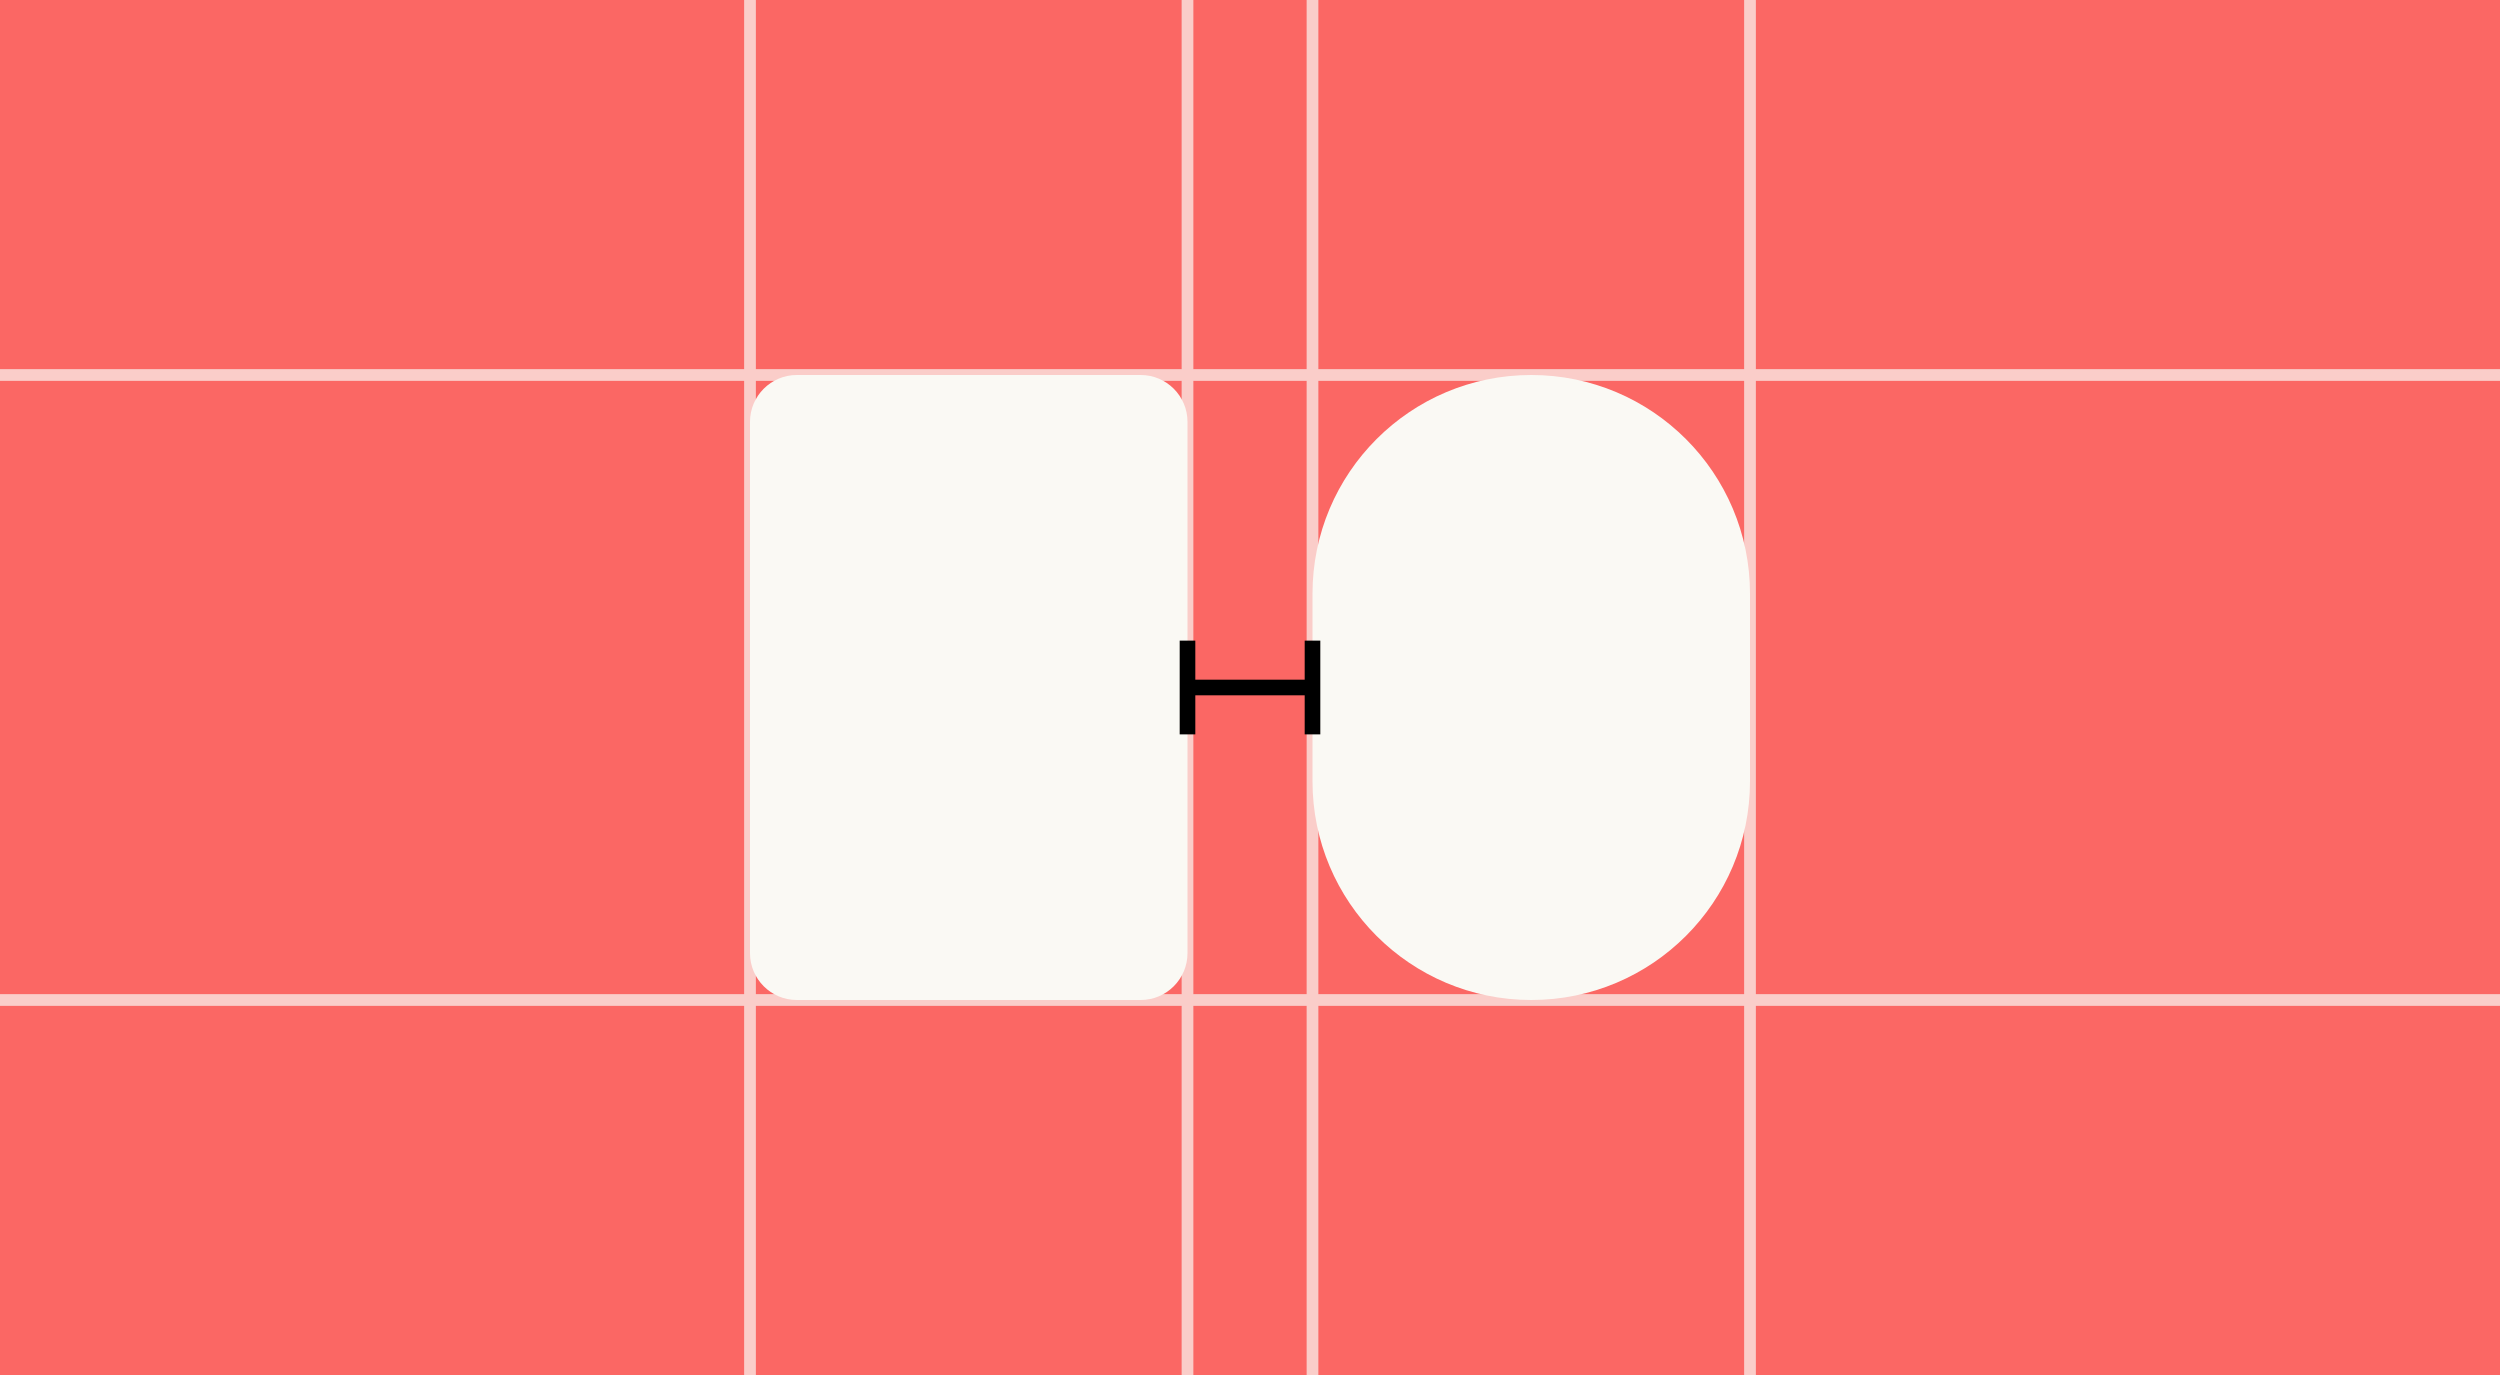
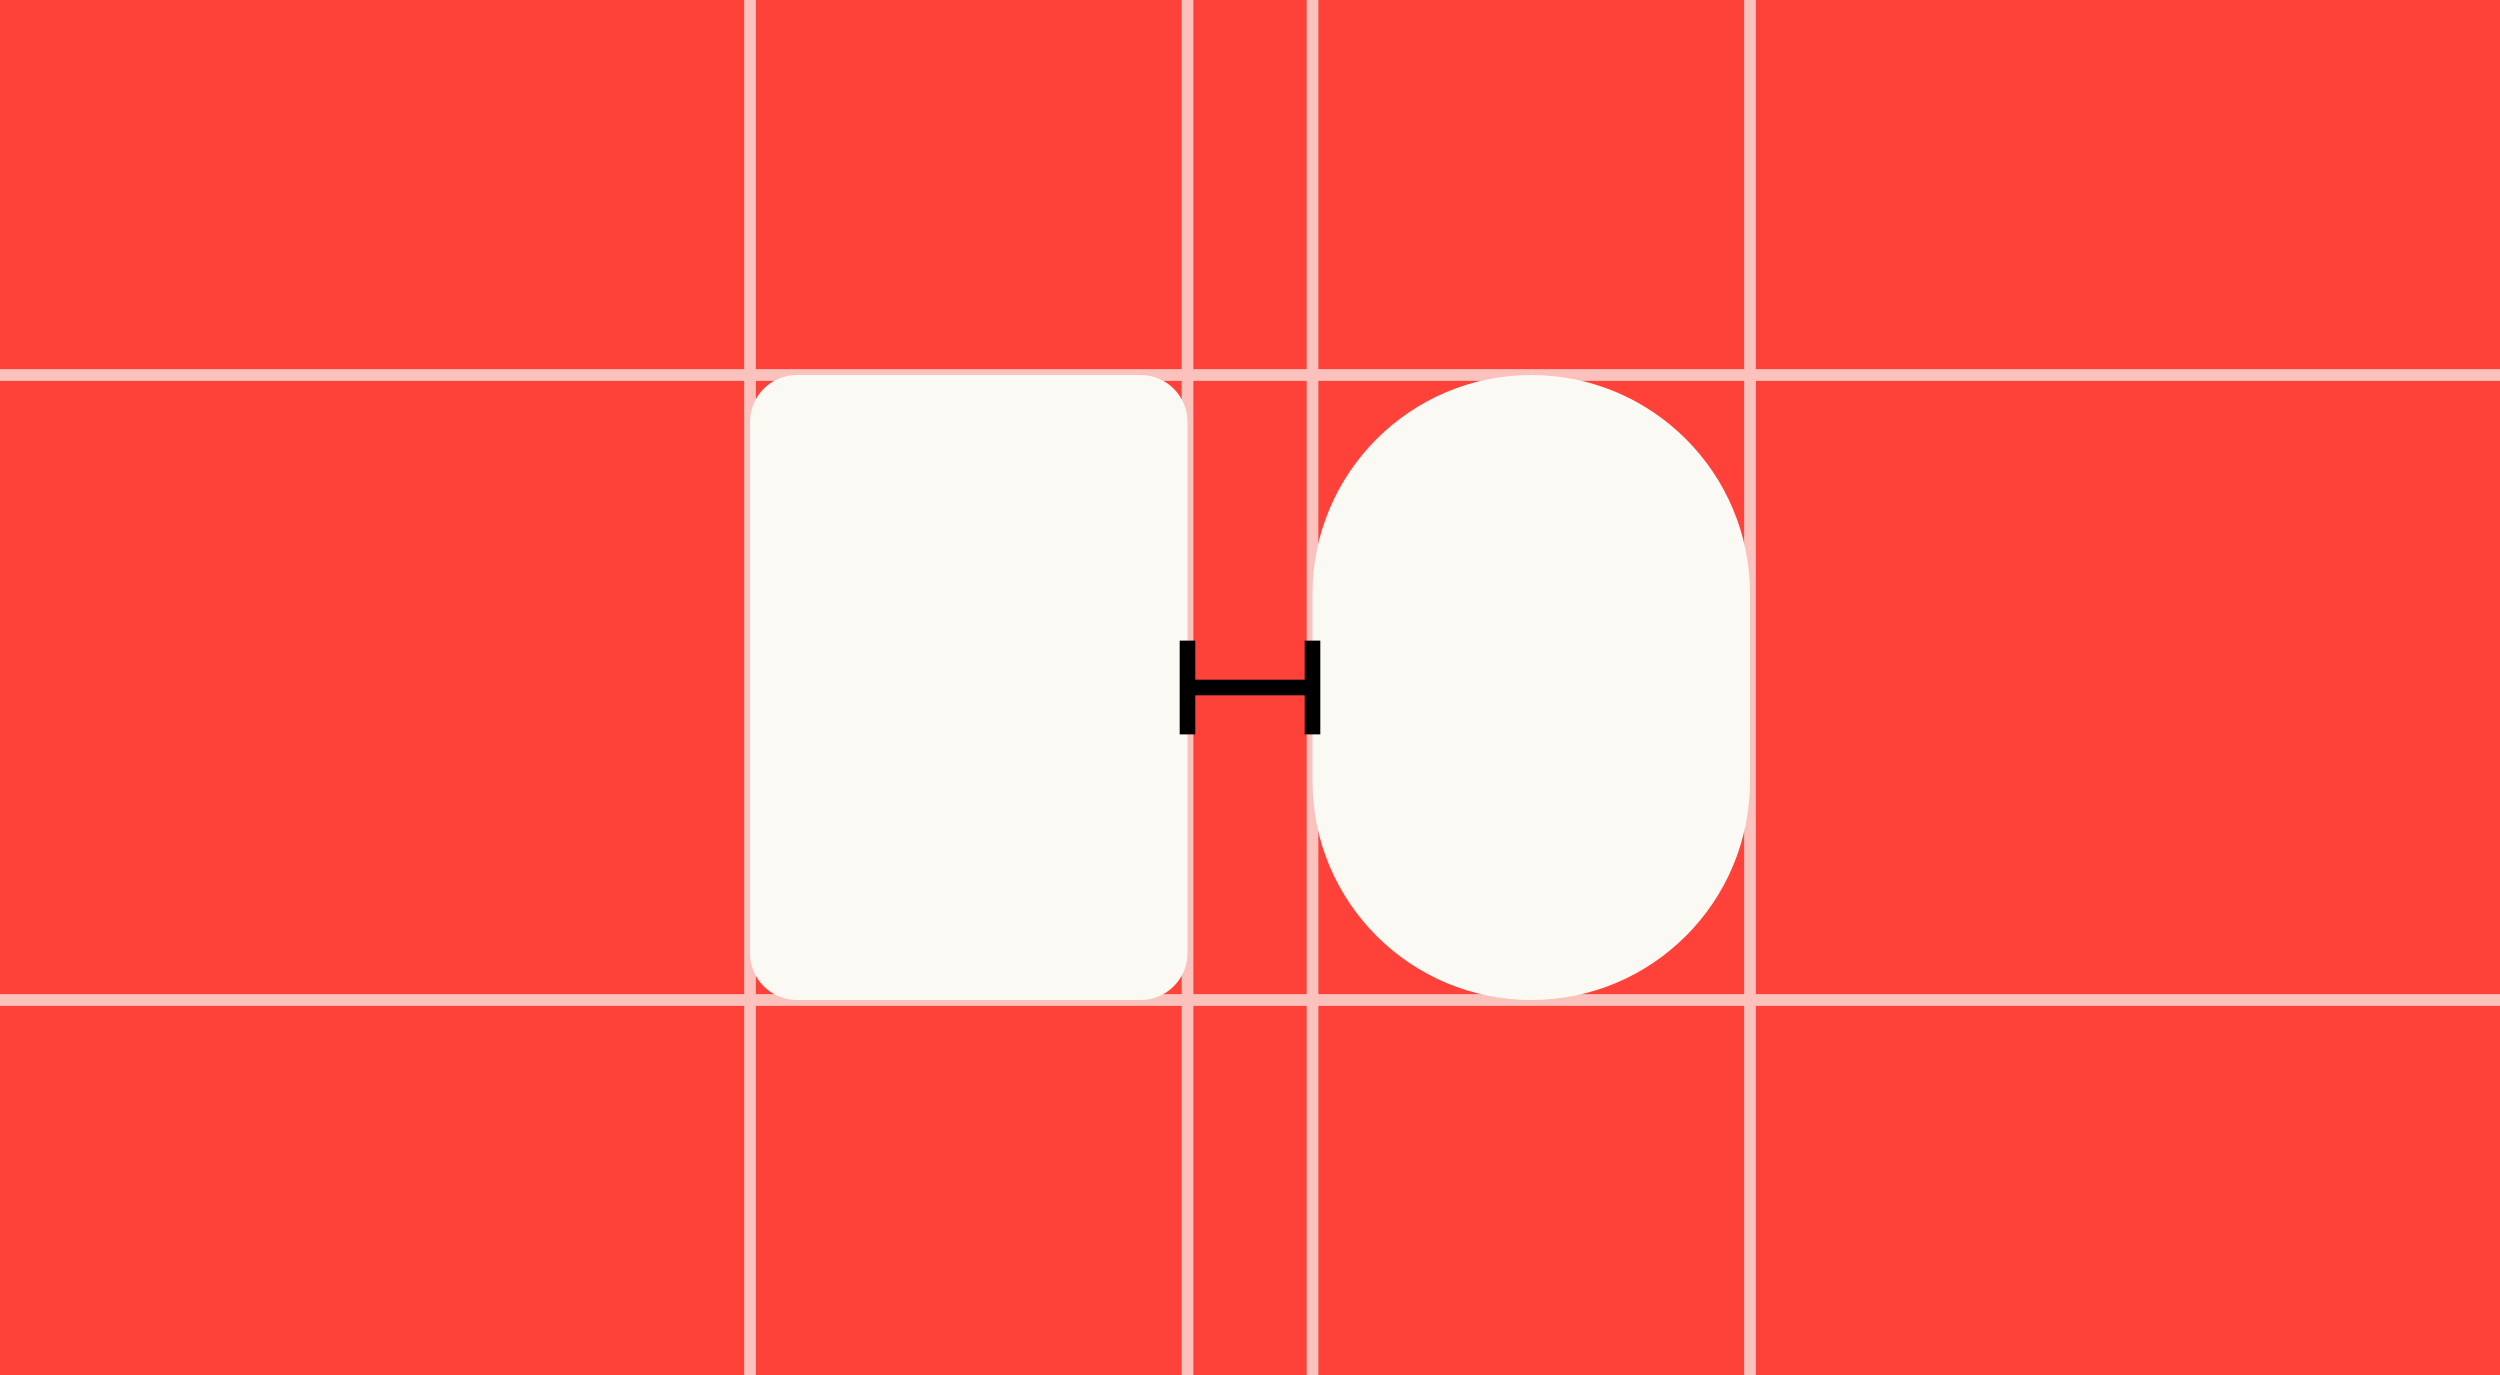
<svg xmlns="http://www.w3.org/2000/svg" viewBox="0 0 320 176" width="320" height="176" fill="none">
-   <rect width="320" height="176" fill="#FB6764" />
+   <rect width="320" height="176" fill="#FE4139" />
  <path d="M0 48H320M0 128H320M96 0V176M152 0V176M168 0V176M224 0V176" stroke="#FAF9F4" stroke-opacity=".7" stroke-width="1.5" />
  <rect x="96" y="48" width="56" height="80" rx="6" fill="#FAF9F4" />
  <rect x="168" y="48" width="56" height="80" rx="28" fill="#FAF9F4" />
  <path d="M152 88H168M152 82V94M168 82V94" stroke="#000" stroke-width="2" />
</svg>
